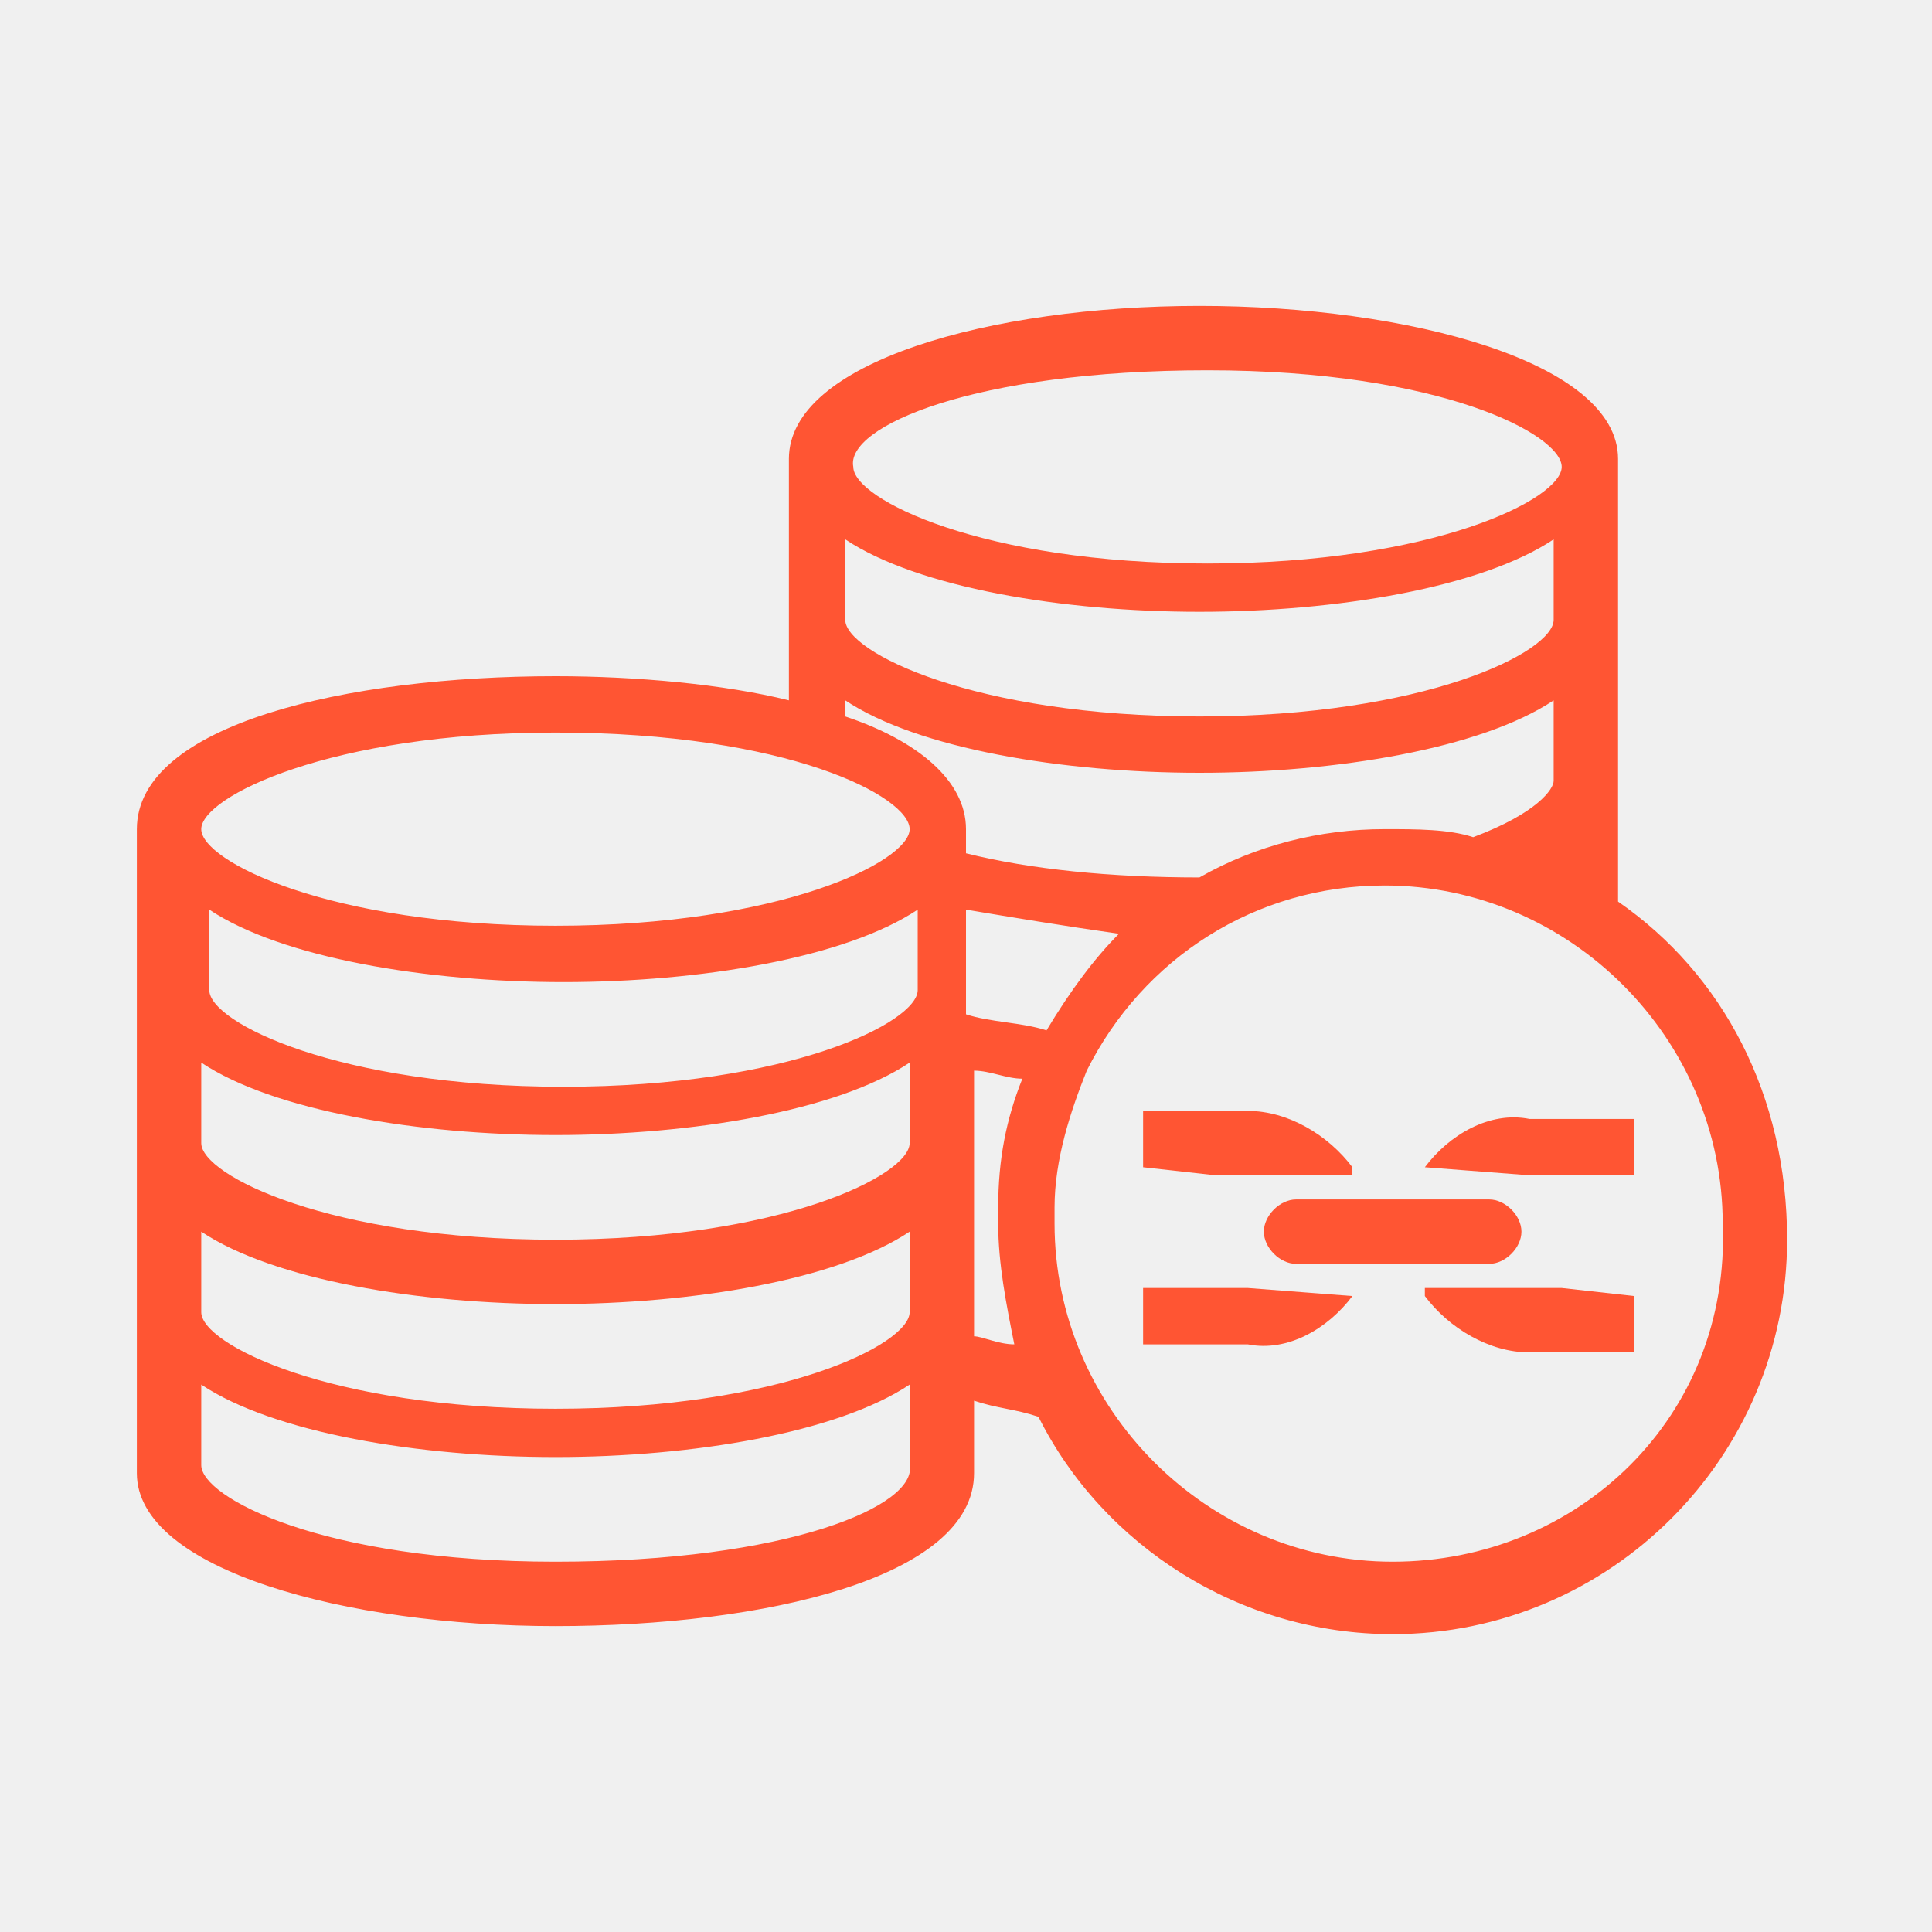
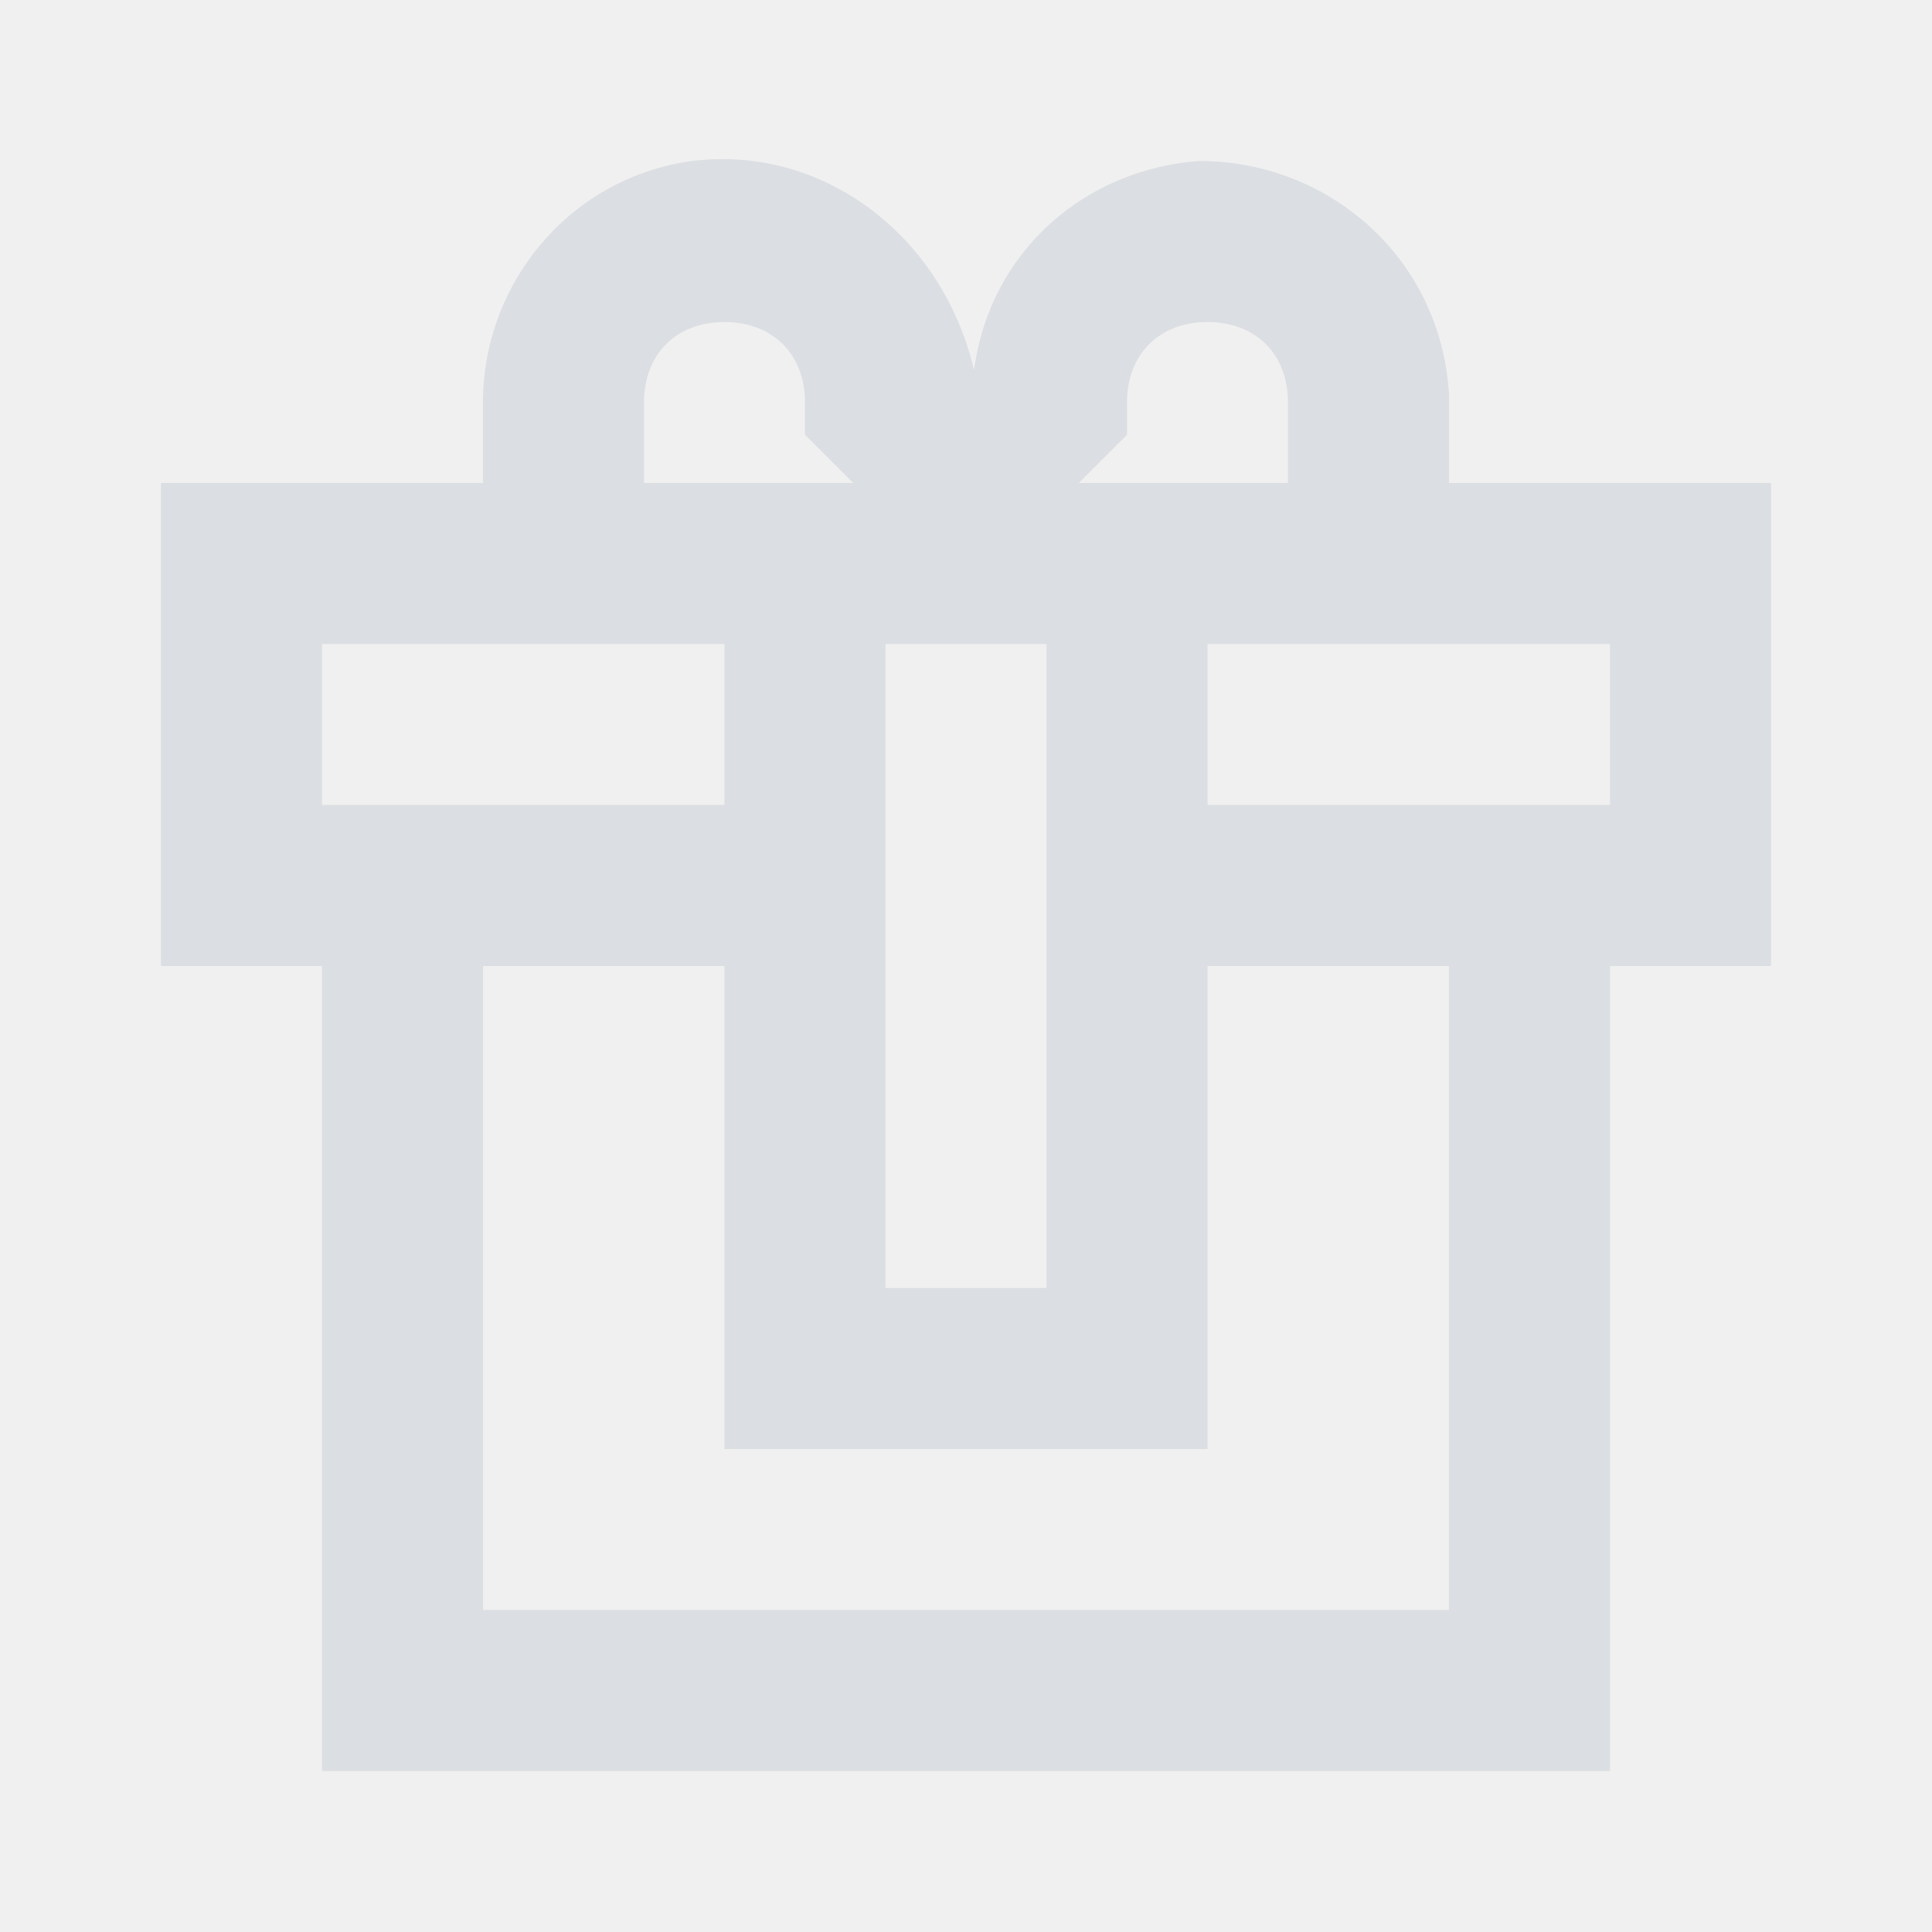
- <svg xmlns="http://www.w3.org/2000/svg" version="1.1" id="ic-transaction-staked" x="0px" y="0px" viewBox="0 0 24 24" style="enable-background:new 0 0 24 24;" xml:space="preserve">
+ <svg xmlns="http://www.w3.org/2000/svg" version="1.1" id="Layer_1" x="0px" y="0px" viewBox="0 0 24 24" style="enable-background:new 0 0 24 24;" xml:space="preserve">
  <style type="text/css">
- 	.st0{fill:#FFFFFF;}
- 	.st1{fill:none;}
- 	.st2{fill:#FF5533;}
+ 	.st0{opacity:0.7;}
+ 	.st1{fill:#D1D5DB;}
+ 	.st2{fill:none;}
</style>
-   <g>
-     <path class="st0" d="M18.3,13L18.3,13L18.3,13z" />
+   <g id="ic-transaction-staked" class="st0">
+     <path id="Path_18914" class="st1" d="M18,6V4.9c-0.1-1.7-1.5-2.9-3.1-2.9c-1.4,0.1-2.6,1.1-2.8,2.6l0,0l0,0   C11.7,2.9,10.2,1.8,8.6,2C7.1,2.2,6,3.5,6,5v1H2v6h2v10h16V12h2V6H18z M14,5.4V5c0-0.6,0.4-1,1-1s1,0.4,1,1v1h-2.6L14,5.4z M13,8v8   h-2V8H13z M8,5c0-0.6,0.4-1,1-1s1,0.4,1,1v0.4L10.6,6H8V5z M4,8h5v2H4V8z M18,20H6v-8h3v6h6v-6h3V20z M20,10h-5V8h5V10z" />
+     <path id="Rectangle_4527" class="st2" d="M0,0h24v24H0V0z" />
  </g>
-   <path class="st1" d="M10.2,5.8l-0.6-1C9.5,4.5,9.2,4.2,8.9,4.1C8.8,4.1,8.6,4,8.5,4C8.3,4,8.1,4,8,4.1C7.3,4.5,7,5.2,7.3,5.8H10.2z" />
-   <path class="st1" d="M16.9,4.9c-0.1-0.3-0.4-0.6-0.7-0.7C16,4.1,15.6,4,15.3,4.1s-0.6,0.3-0.8,0.6l-0.6,1h2.9  C17,5.5,17,5.2,16.9,4.9z" />
-   <rect x="5.9" y="10.1" class="st1" width="12.3" height="9.6" />
-   <rect x="3.6" y="7.1" class="st1" width="17" height="1.6" />
-   <g>
-     <g>
-       <path class="st2" d="M20.1,11.2V5.7c0-1.2-2.6-1.9-5.2-1.9S9.8,4.5,9.8,5.7v3C9,8.5,7.9,8.4,6.9,8.4c-2.6,0-5.2,0.6-5.2,1.9v8    c0,1.2,2.6,1.9,5.2,1.9s5.2-0.6,5.2-1.9v-0.9c0.3,0.1,0.5,0.1,0.8,0.2c0.8,1.6,2.5,2.7,4.4,2.7c2.7,0,4.9-2.2,4.9-4.9    C22.2,13.6,21.4,12.1,20.1,11.2z M19.4,10.8L19.4,10.8L19.4,10.8L19.4,10.8z M10.5,6.7c0.9,0.6,2.7,0.9,4.4,0.9s3.5-0.3,4.4-0.9v1    c0,0.4-1.6,1.2-4.4,1.2s-4.4-0.8-4.4-1.2V6.7z M15,4.6c2.9,0,4.4,0.8,4.4,1.2S17.8,7,15,7s-4.4-0.8-4.4-1.2    C10.5,5.3,12.1,4.6,15,4.6z M10.5,8.7c0.9,0.6,2.7,0.9,4.4,0.9s3.5-0.3,4.4-0.9v1c0,0.1-0.2,0.4-1,0.7c-0.3-0.1-0.7-0.1-1.1-0.1    c-0.8,0-1.6,0.2-2.3,0.6c-1.1,0-2.1-0.1-2.9-0.3v-0.3c0-0.6-0.6-1.1-1.5-1.4C10.5,8.9,10.5,8.7,10.5,8.7z M13,12.8    c-0.3-0.1-0.7-0.1-1-0.2v-1.3c0.6,0.1,1.2,0.2,1.9,0.3C13.6,11.9,13.3,12.3,13,12.8z M11.4,12.3c0,0.4-1.6,1.2-4.4,1.2    s-4.4-0.8-4.4-1.2v-1c0.9,0.6,2.7,0.9,4.4,0.9s3.5-0.3,4.4-0.9V12.3z M6.9,14.1c1.7,0,3.5-0.3,4.4-0.9v1c0,0.4-1.6,1.2-4.4,1.2    s-4.4-0.8-4.4-1.2v-1C3.4,13.8,5.2,14.1,6.9,14.1z M2.5,15.3c0.9,0.6,2.7,0.9,4.4,0.9s3.5-0.3,4.4-0.9v1c0,0.4-1.6,1.2-4.4,1.2    s-4.4-0.8-4.4-1.2V15.3z M6.9,9.1c2.9,0,4.4,0.8,4.4,1.2s-1.6,1.2-4.4,1.2s-4.4-0.8-4.4-1.2S4.1,9.1,6.9,9.1z M6.9,19.4    c-2.9,0-4.4-0.8-4.4-1.2v-1c0.9,0.6,2.7,0.9,4.4,0.9s3.5-0.3,4.4-0.9v1C11.4,18.7,9.8,19.4,6.9,19.4z M12.1,16.6v-3.3    c0.2,0,0.4,0.1,0.6,0.1c-0.2,0.5-0.3,1-0.3,1.6c0,0.1,0,0.1,0,0.2c0,0.5,0.1,1,0.2,1.5C12.4,16.7,12.2,16.6,12.1,16.6z M17.3,19.4    c-2.3,0-4.2-1.9-4.2-4.2c0-0.1,0-0.1,0-0.2c0-0.6,0.2-1.2,0.4-1.7l0,0c0.7-1.4,2.1-2.3,3.7-2.3c2.3,0,4.2,1.9,4.2,4.2    C21.5,17.6,19.6,19.4,17.3,19.4z" />
-     </g>
-   </g>
-   <g>
-     <path class="st2" d="M19.4,16h-1.7c0,0,0,0,0,0.1c0.3,0.4,0.8,0.7,1.3,0.7h1.3l0,0v-0.7l0,0L19.4,16L19.4,16z" />
-     <path class="st2" d="M17.7,14.5C17.7,14.5,17.7,14.6,17.7,14.5l1.3,0.1h0.4h0.9l0,0v-0.7l0,0H19C18.5,13.8,18,14.1,17.7,14.5z" />
-     <g>
-       <path class="st2" d="M15.1,14.6h1.7c0,0,0,0,0-0.1c-0.3-0.4-0.8-0.7-1.3-0.7h-1.3l0,0v0.7l0,0L15.1,14.6L15.1,14.6z" />
-       <path class="st2" d="M16.8,16.1C16.8,16.1,16.8,16,16.8,16.1L15.5,16h-0.4h-0.9l0,0v0.7l0,0h1.3C16,16.8,16.5,16.5,16.8,16.1z" />
-     </g>
-     <path class="st2" d="M18.5,15.7h-2.4c-0.2,0-0.4-0.2-0.4-0.4l0,0c0-0.2,0.2-0.4,0.4-0.4h2.4c0.2,0,0.4,0.2,0.4,0.4l0,0   C18.9,15.5,18.7,15.7,18.5,15.7z" />
-   </g>
-   <rect class="st1" width="24" height="24" />
</svg>
